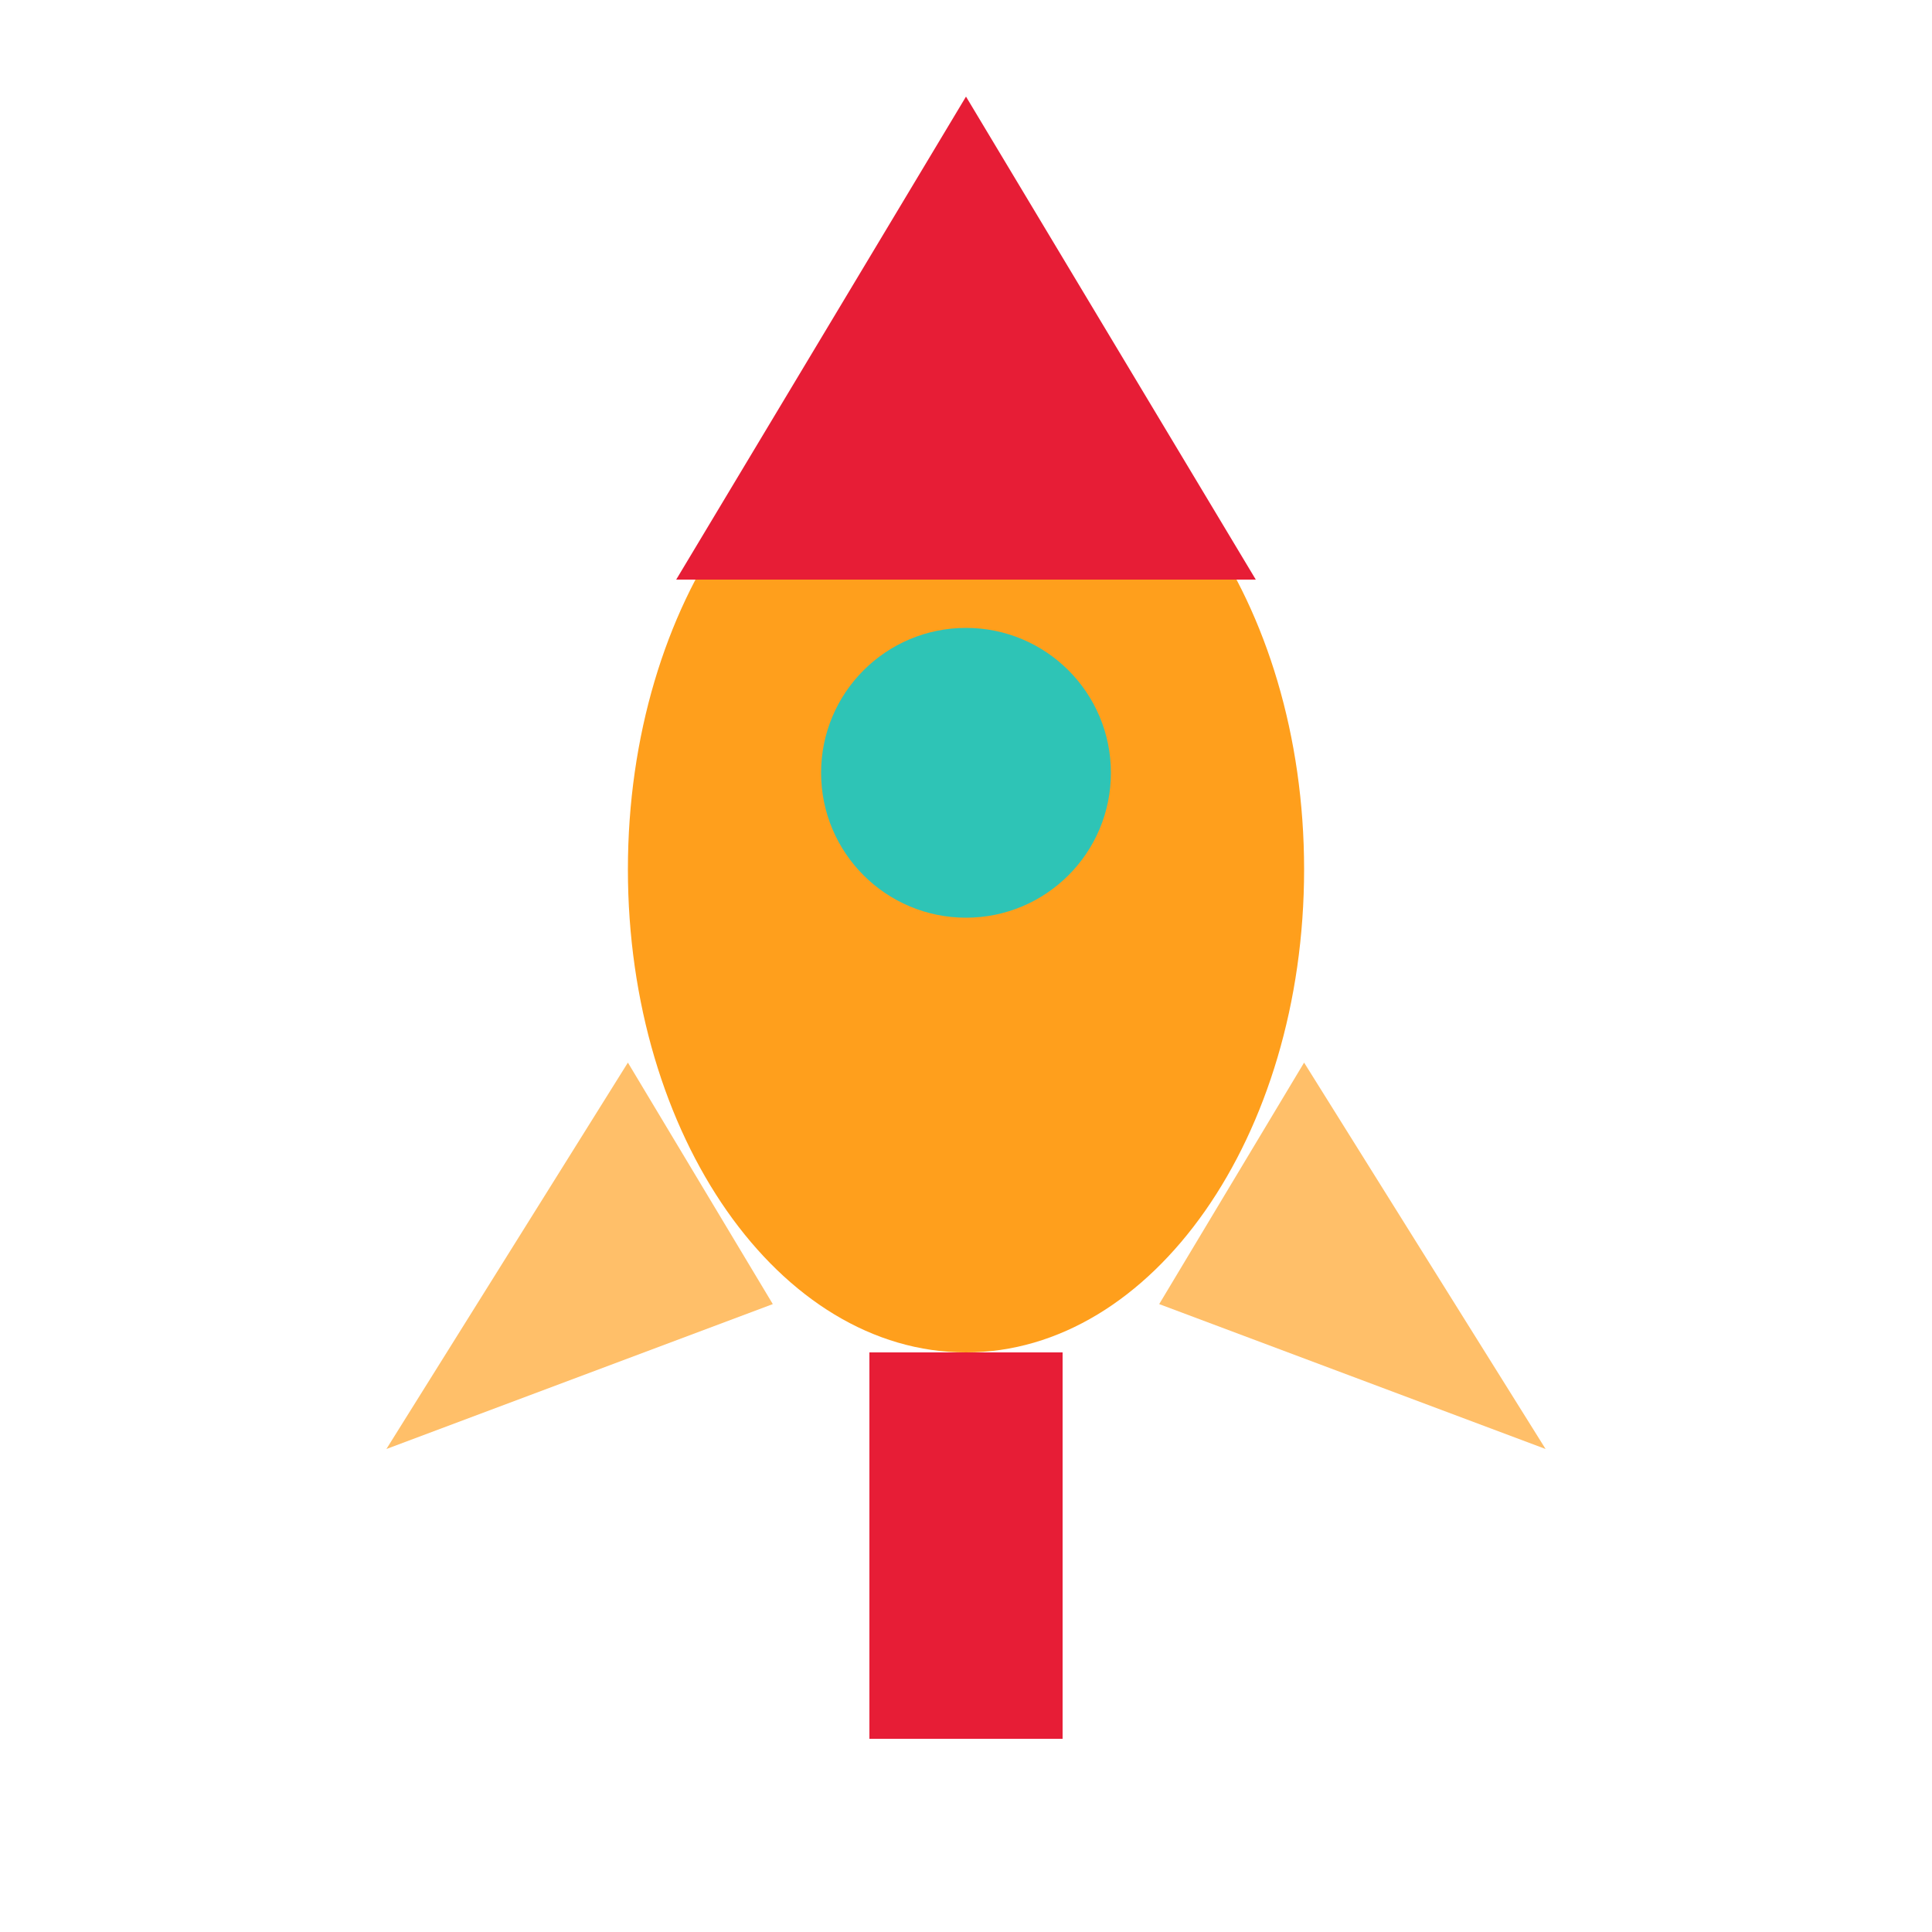
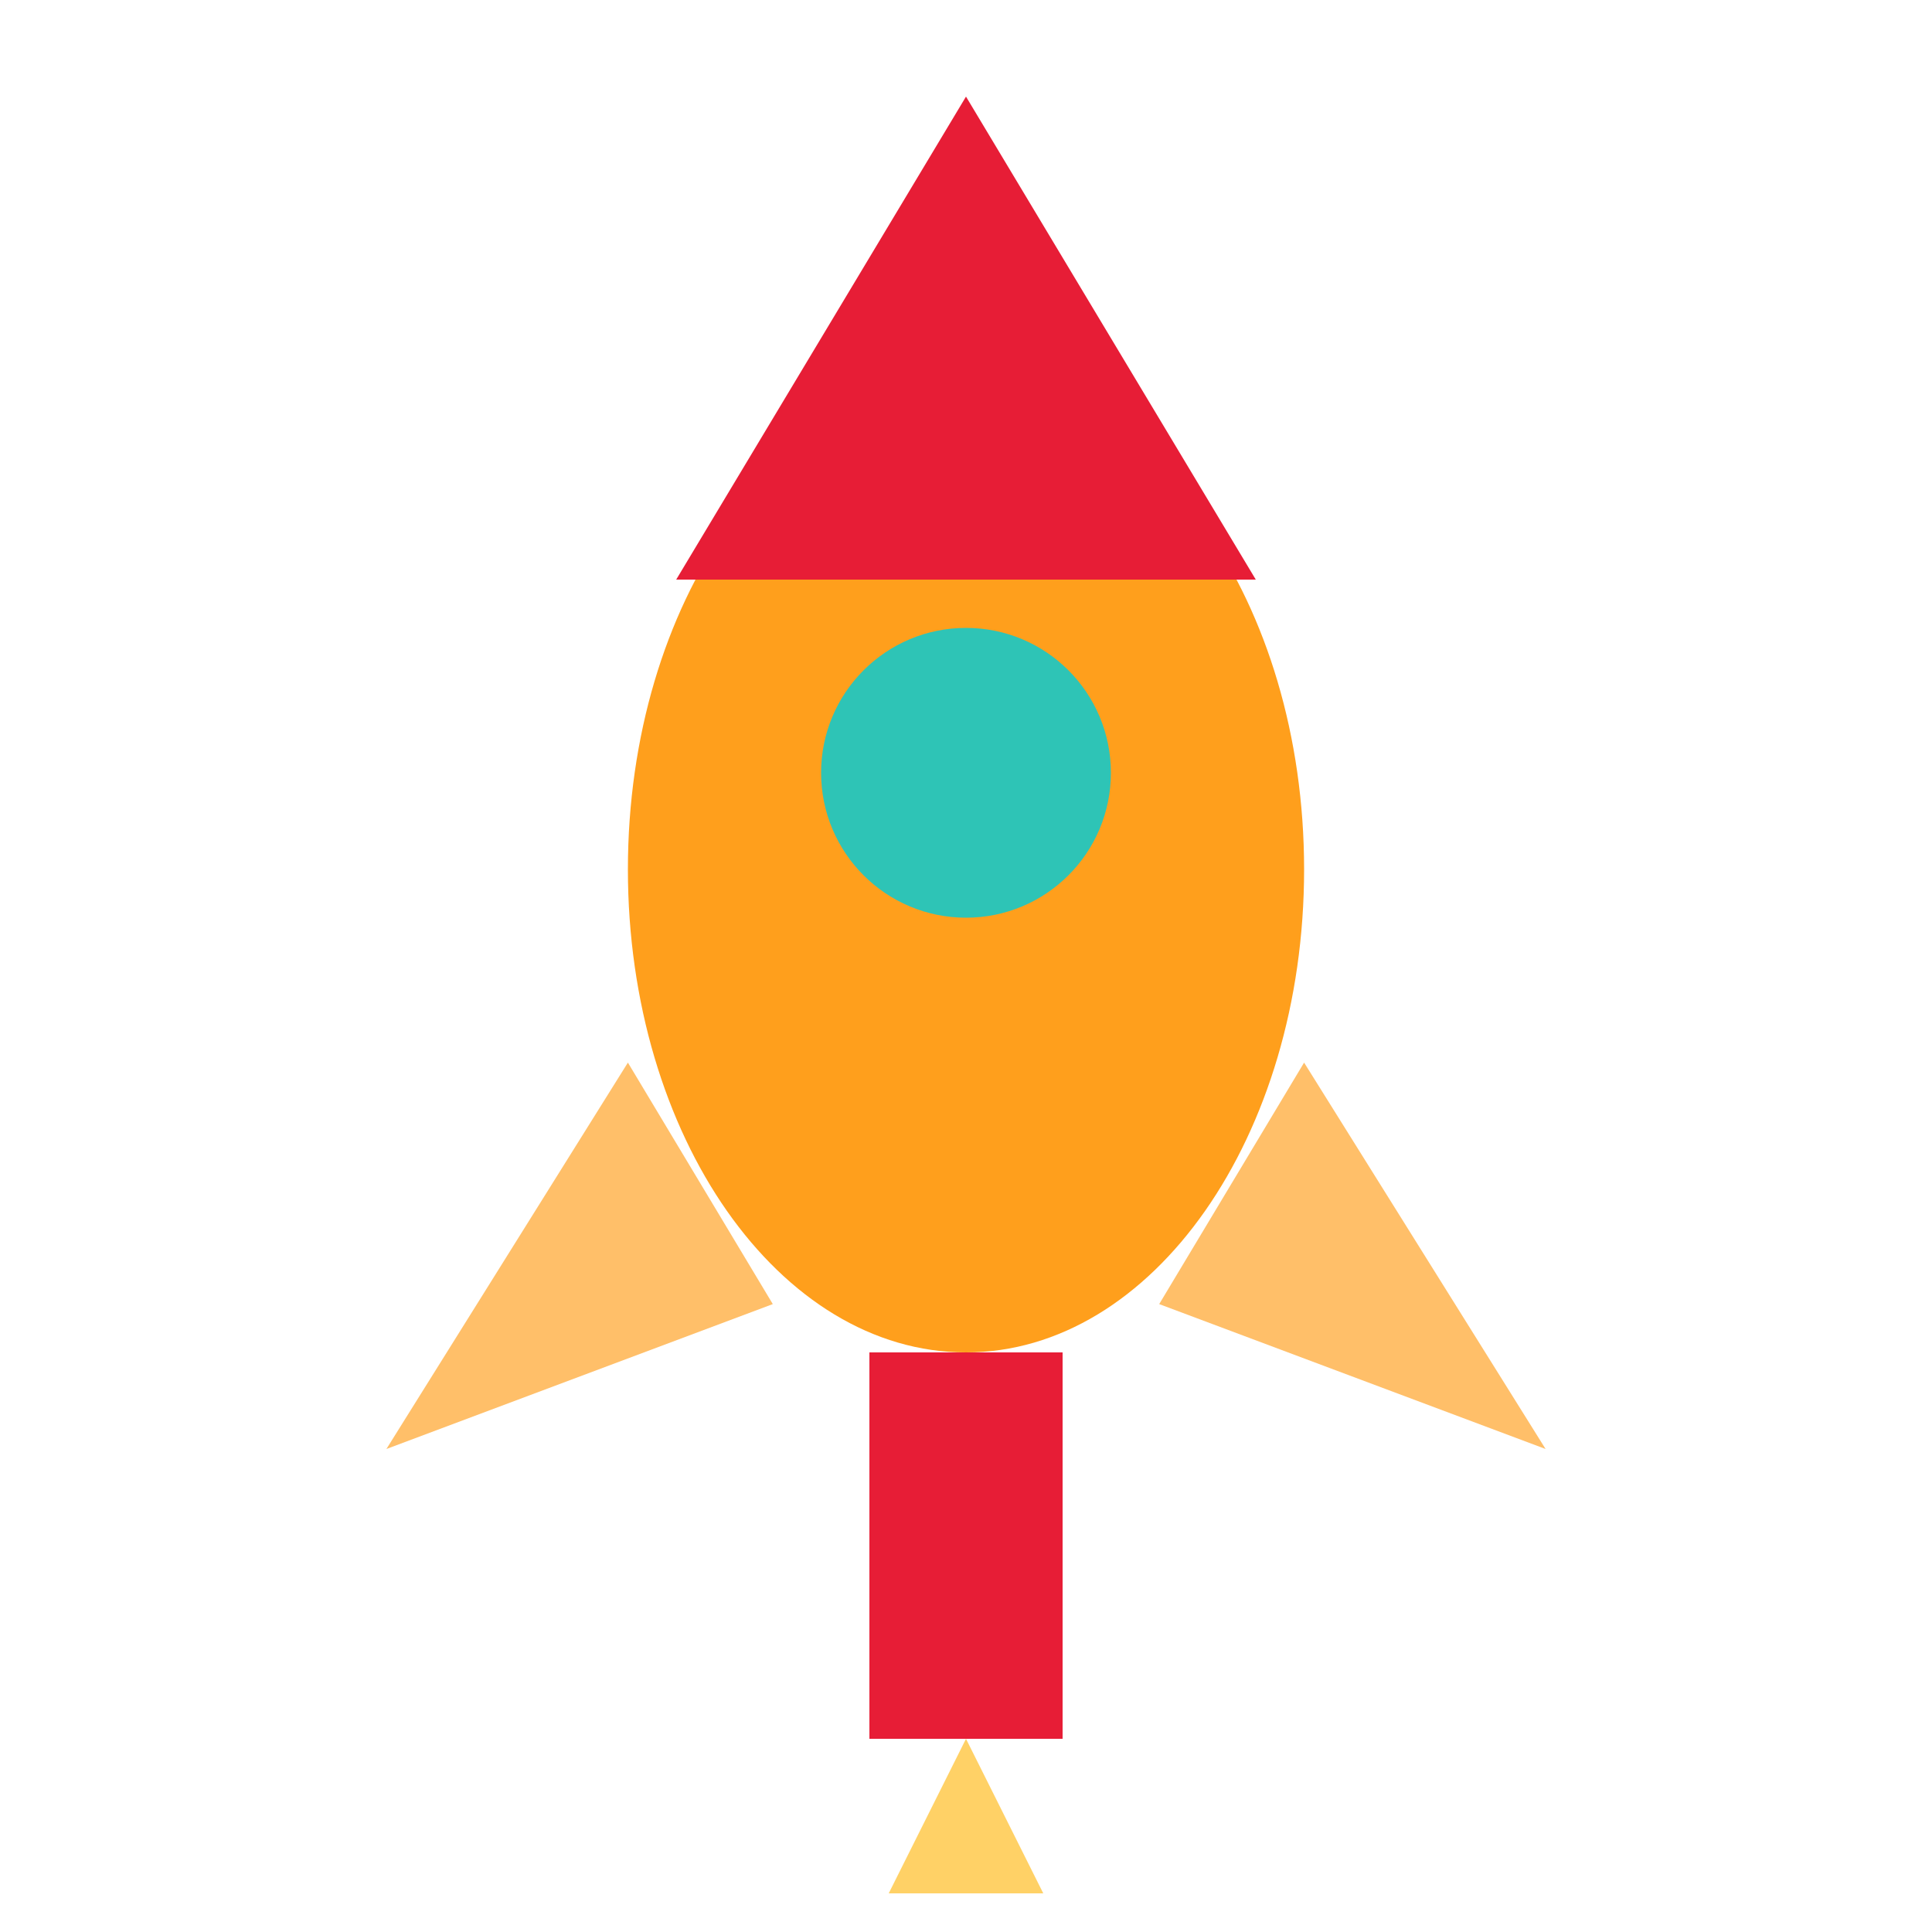
<svg xmlns="http://www.w3.org/2000/svg" viewBox="0 0 200 200">
-   <ellipse cx="100" cy="90" rx="35" ry="50" fill="#FF9F1C" />
-   <circle cx="100" cy="80" r="15" fill="#2EC4B6" />
-   <polygon points="100,10 130,60 70,60" fill="#E71D36" />
-   <polygon points="65,110 40,150 80,135" fill="#FFBF69" />
-   <polygon points="135,110 160,150 120,135" fill="#FFBF69" />
-   <rect x="90" y="140" width="20" height="40" fill="#E71D36" />
+   <style>
+     .m-ship { animation: launchFloat 2.6s ease-in-out infinite; transform-box: fill-box; transform-origin: center; }
+     .m-fin-l { animation: finLeft 1.2s ease-in-out infinite; transform-box: fill-box; transform-origin: 80px 135px; }
+     .m-fin-r { animation: finRight 1.2s ease-in-out infinite; transform-box: fill-box; transform-origin: 120px 135px; }
+     .m-flame { animation: flame 0.5s ease-in-out infinite; transform-box: fill-box; transform-origin: center top; }
+     @keyframes launchFloat { 0%,100% { transform: translateY(0); } 50% { transform: translateY(-3px); } }
+     @keyframes finLeft { 0%,100% { transform: translateY(0); } 50% { transform: translateY(-2px); } }
+     @keyframes finRight { 0%,100% { transform: translateY(0); } 50% { transform: translateY(2px); } }
+     @keyframes flame { 0%,100% { transform: scaleY(1); opacity: 1; } 50% { transform: scaleY(1.28); opacity: 0.75; } }
+   </style>
+   <g class="m-ship">
+     <ellipse cx="100" cy="90" rx="35" ry="50" fill="#FF9F1C" />
+     <circle cx="100" cy="80" r="15" fill="#2EC4B6" />
+     <polygon points="100,10 130,60 70,60" fill="#E71D36" />
+     <polygon class="m-fin-l" points="65,110 40,150 80,135" fill="#FFBF69" />
+     <polygon class="m-fin-r" points="135,110 160,150 120,135" fill="#FFBF69" />
+     <rect x="90" y="140" width="20" height="40" fill="#E71D36" />
+     <polygon class="m-flame" points="100,180 92,196 108,196" fill="#FFD166" />
+   </g>
</svg>
